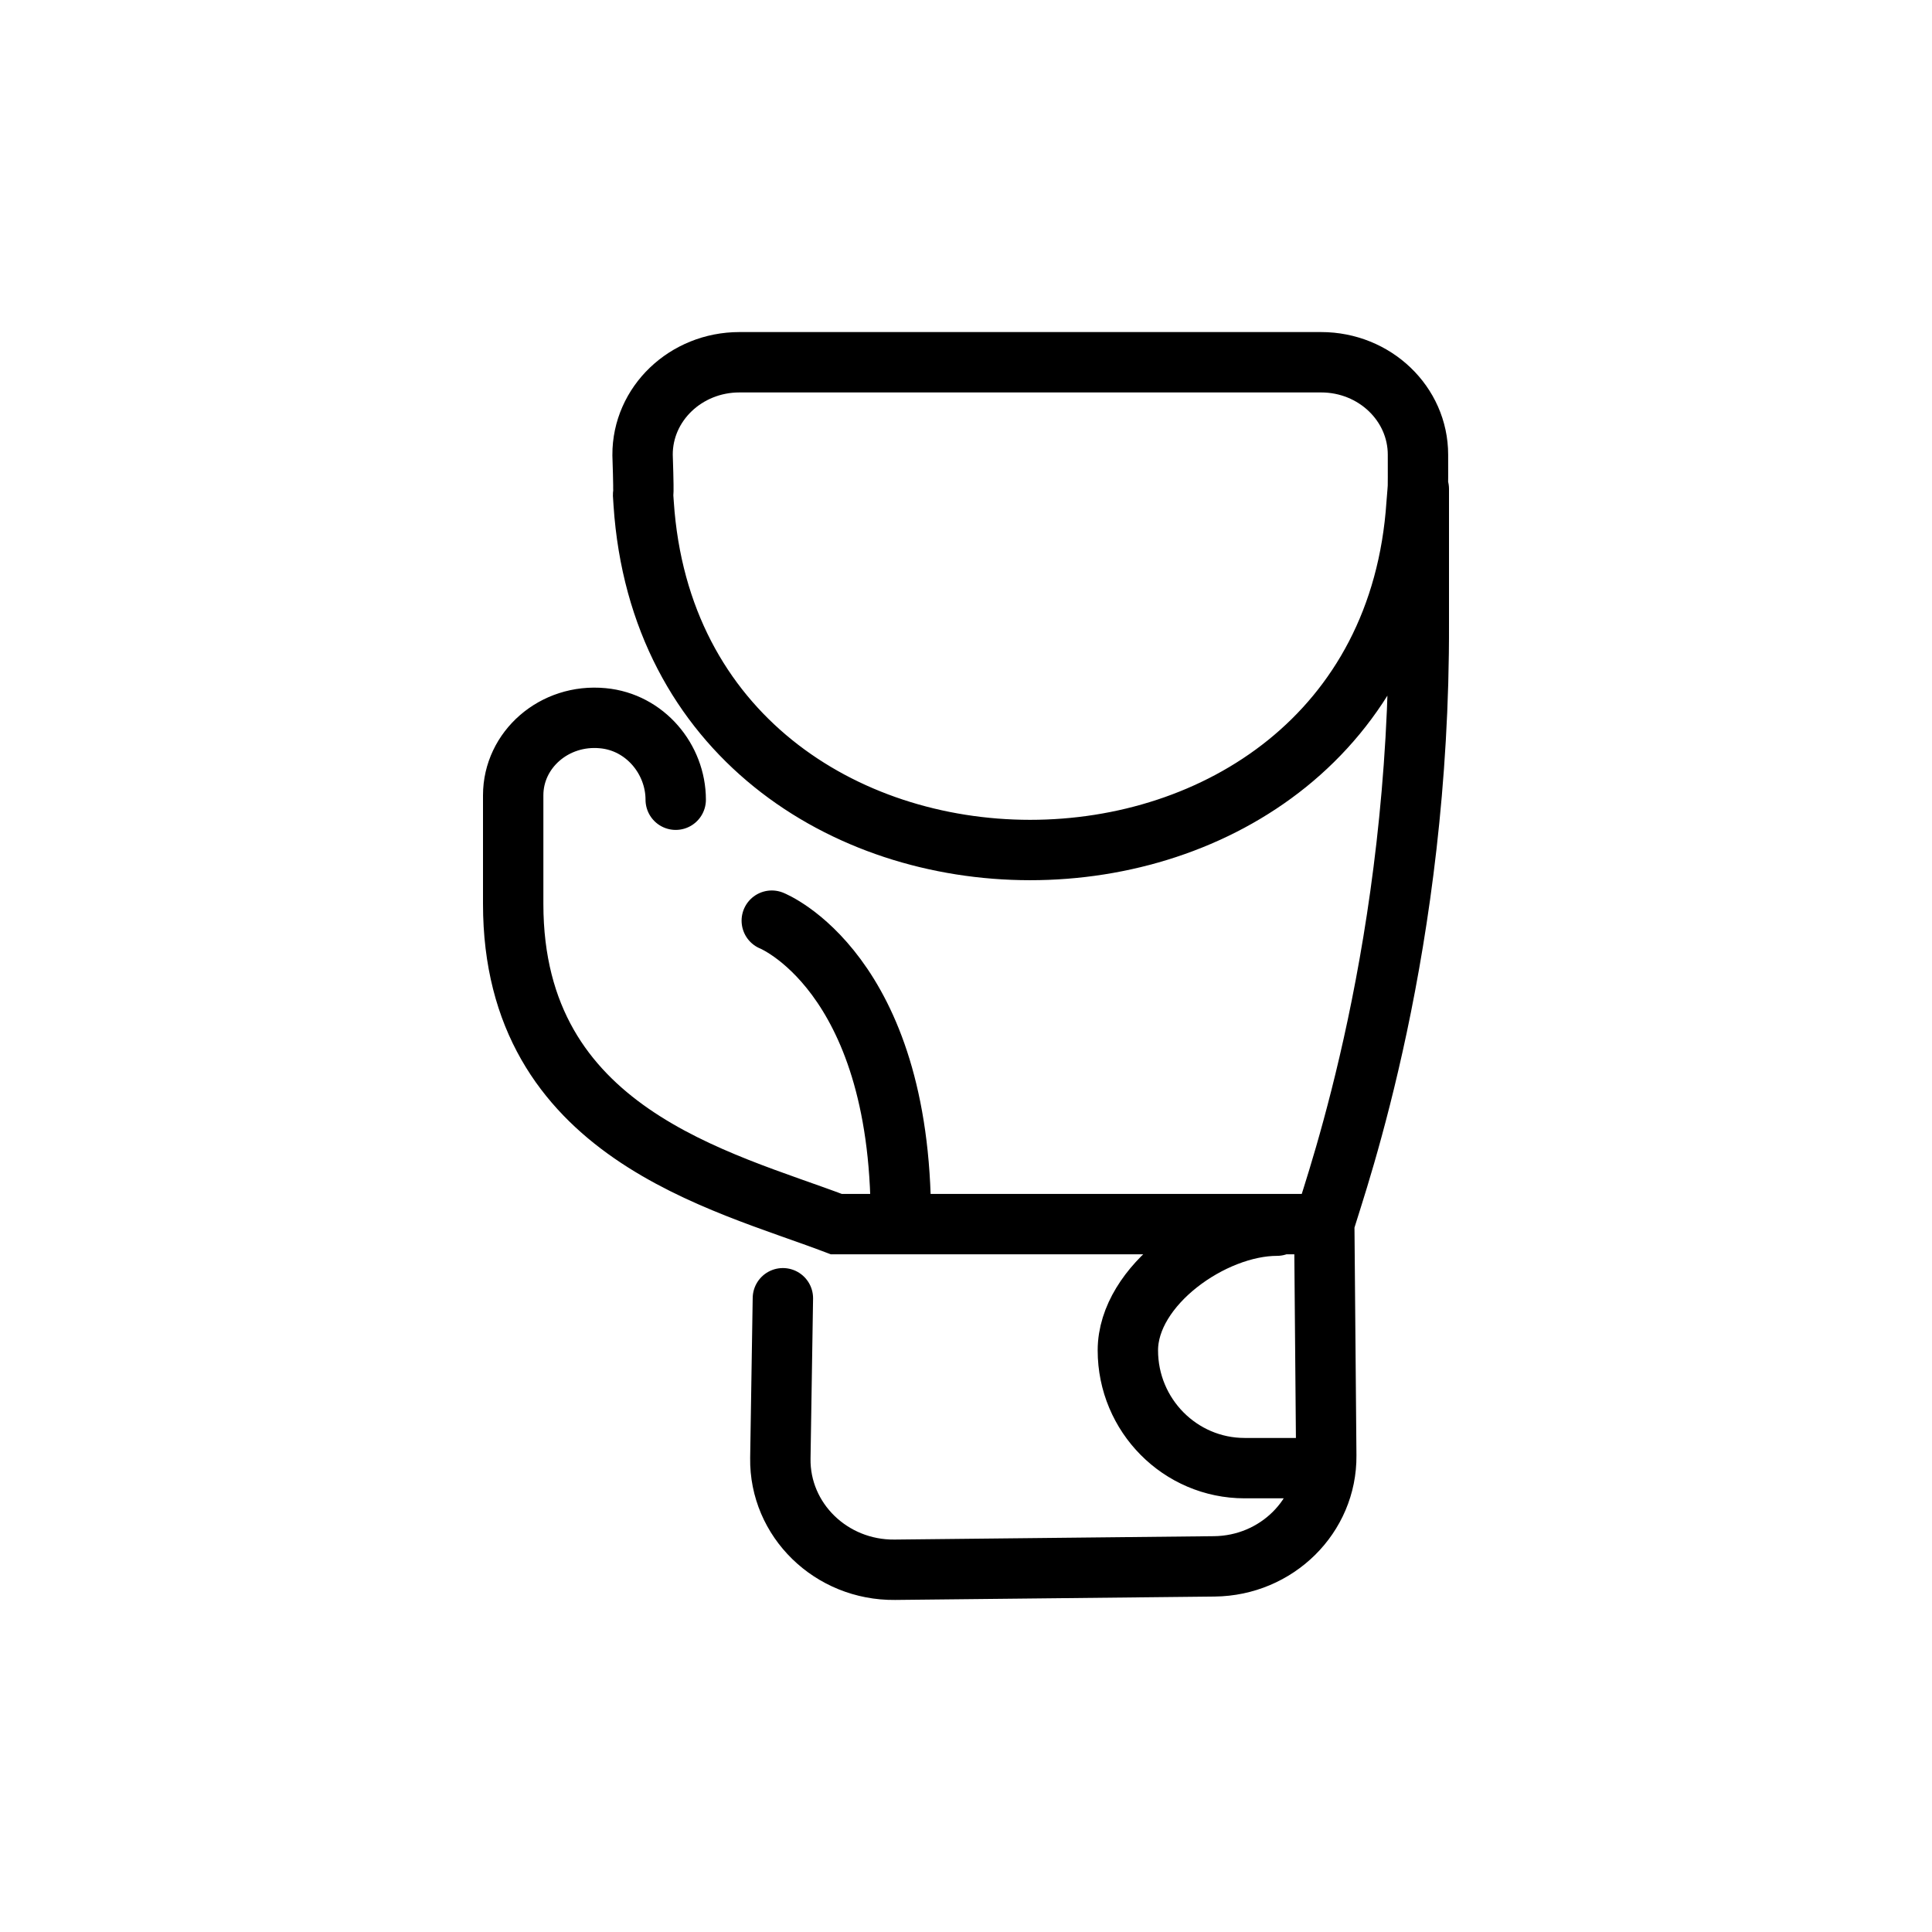
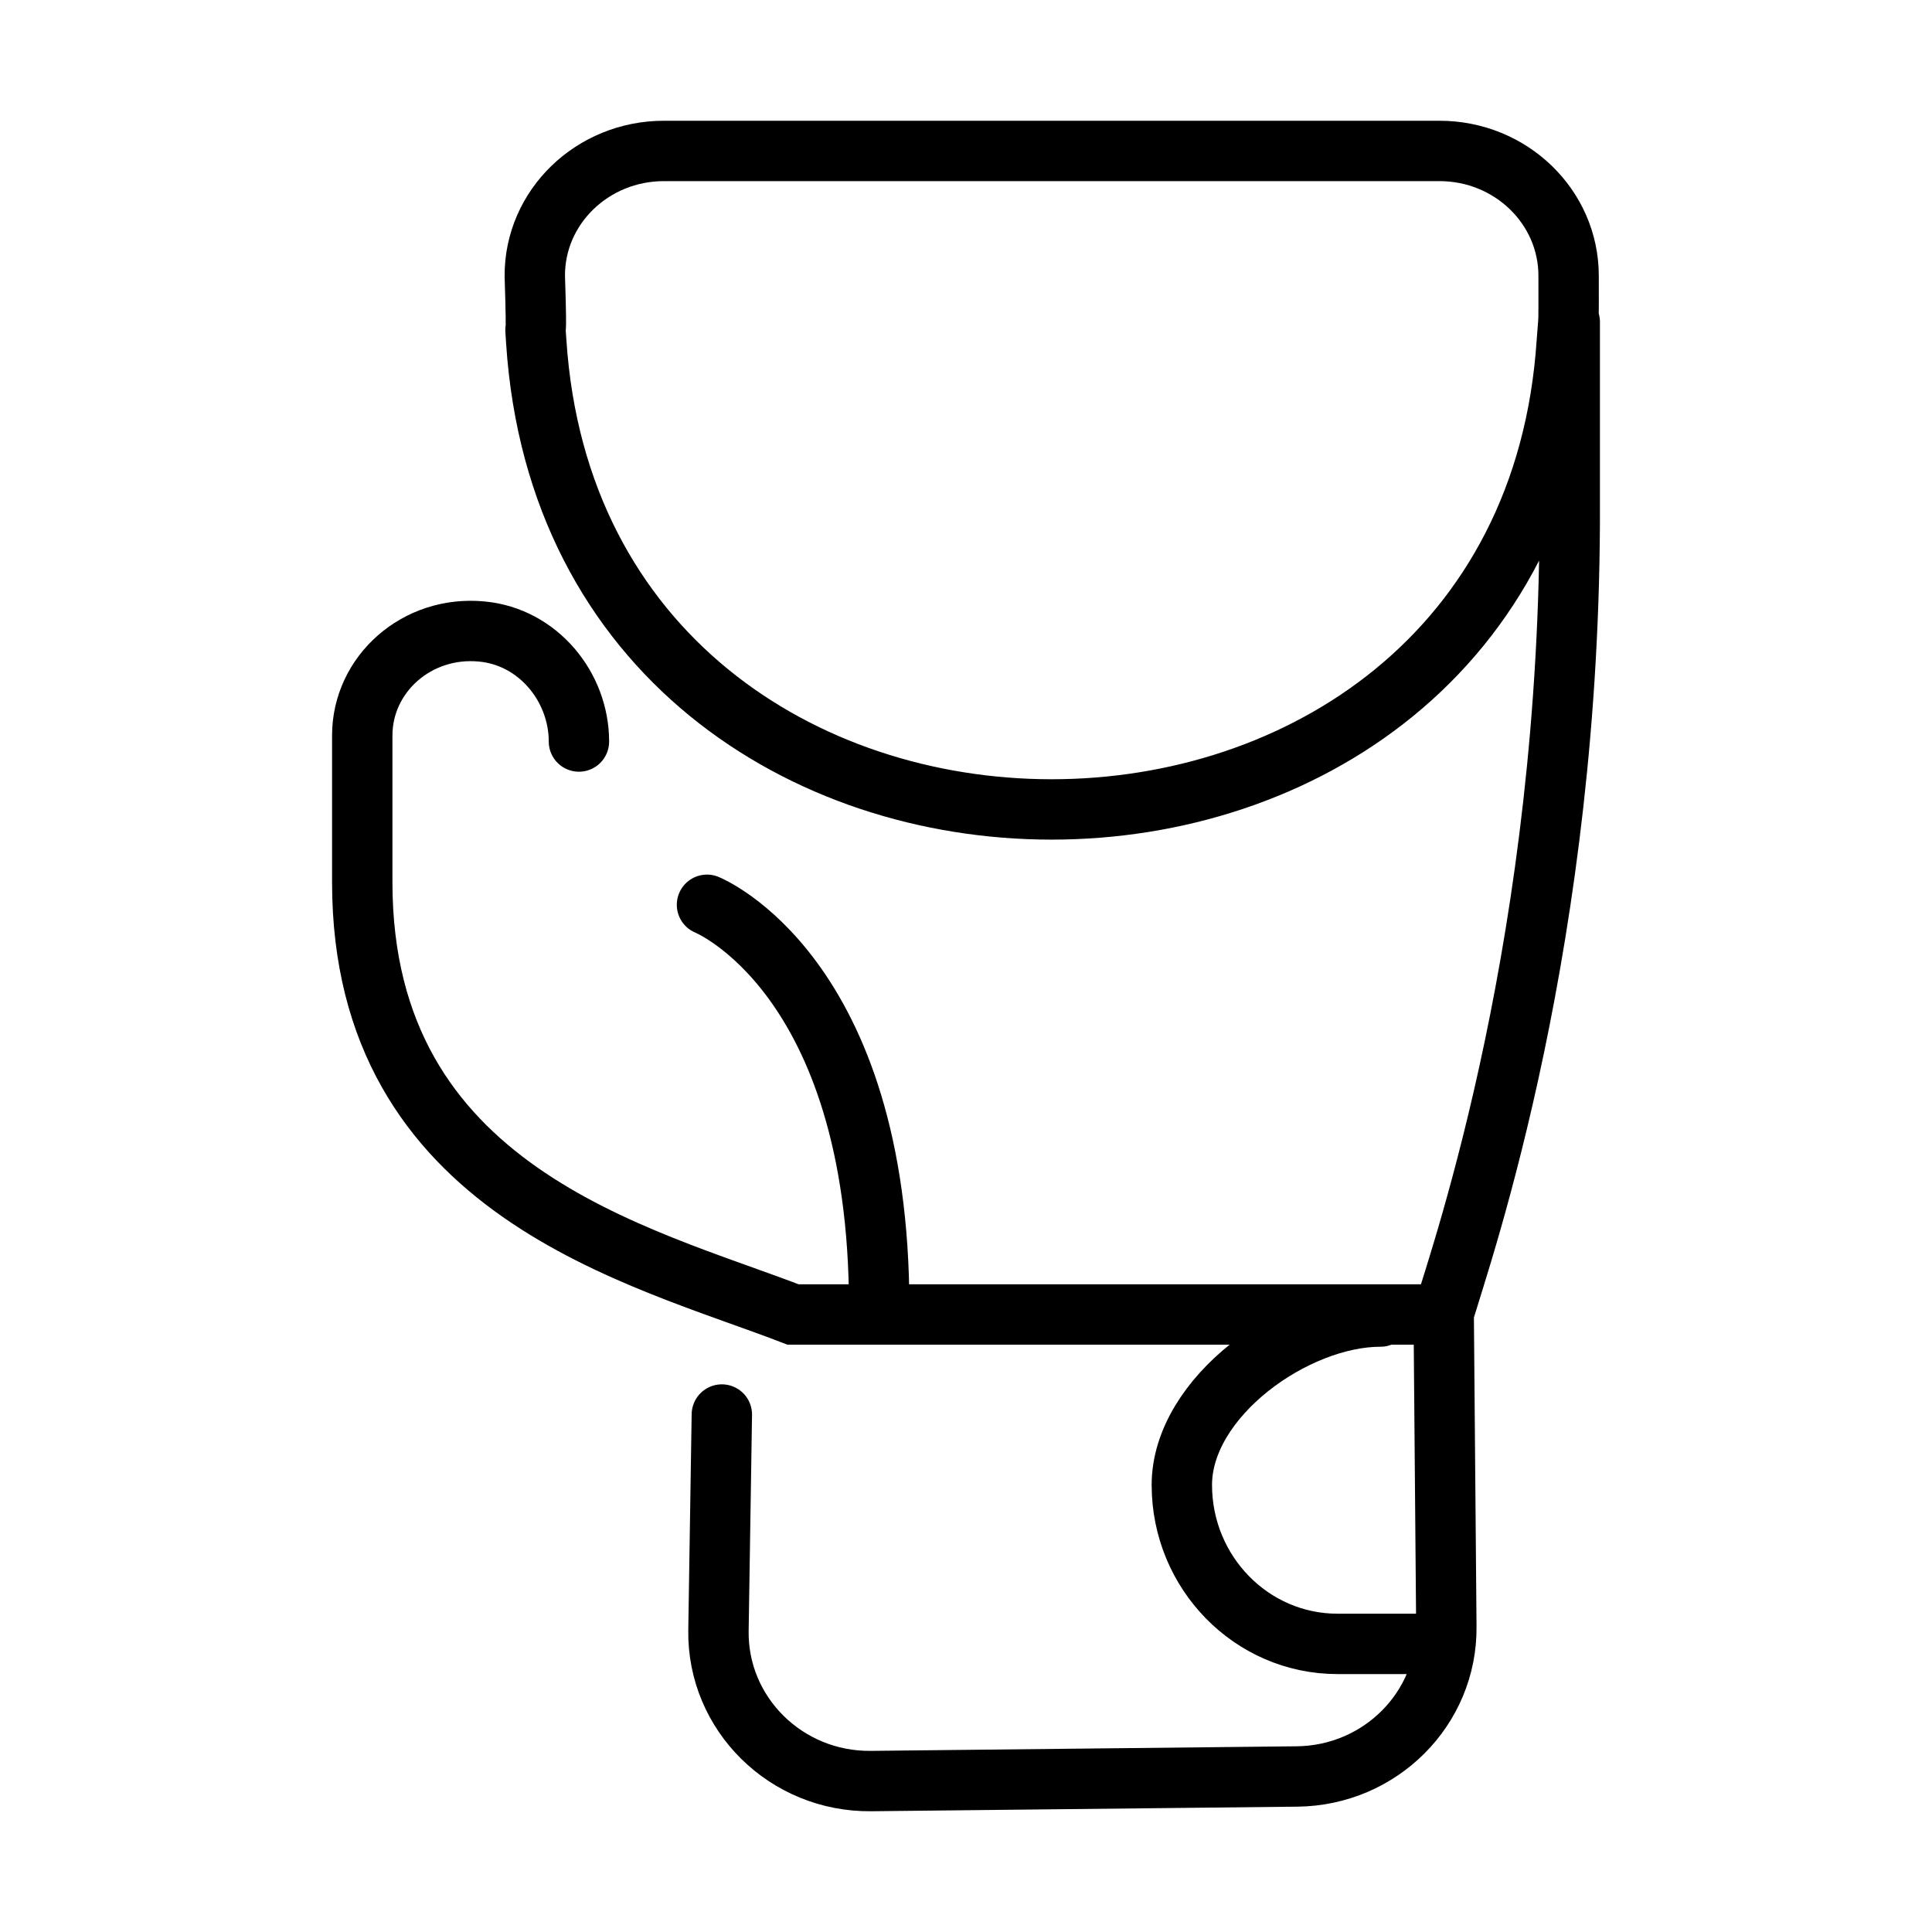
<svg xmlns="http://www.w3.org/2000/svg" width="32" height="32" viewBox="0 0 32 32" fill="none">
-   <path d="M21.15 20.301C20.083 20.301 18.681 21.29 18.681 22.366C18.681 23.443 19.548 24.317 20.615 24.317H21.599M12.967 21.503L12.925 24.152C12.909 25.176 13.766 26.011 14.82 26L20.113 25.944C21.146 25.933 21.976 25.112 21.967 24.109L21.933 20.173M11.192 13.246C11.192 12.575 10.684 11.961 9.986 11.896C9.18 11.818 8.5 12.419 8.5 13.172V14.972C8.5 18.77 11.944 19.549 13.852 20.275H21.927C22.172 19.484 23.518 15.634 23.5 10.322V8.099M12.783 15.249C12.783 15.249 14.921 16.097 14.921 20.185M23.463 8.345C22.951 15.993 11.169 15.989 10.661 8.341C10.634 7.969 10.676 8.53 10.643 7.536C10.639 6.688 11.359 6 12.247 6H21.882C22.77 6 23.486 6.688 23.486 7.531C23.486 8.231 23.491 7.964 23.463 8.345Z" stroke="black" stroke-miterlimit="10" stroke-linecap="round" />
+   <path d="M22.866 21.806C21.444 21.806 19.575 23.142 19.575 24.595C19.575 26.048 20.73 27.228 22.153 27.228H23.465M11.956 23.429L11.9 27.005C11.879 28.387 13.021 29.515 14.427 29.5L21.484 29.424C22.862 29.409 23.968 28.301 23.956 26.947L23.911 21.634M9.589 12.282C9.589 11.377 8.912 10.547 7.982 10.46C6.906 10.355 6 11.166 6 12.182V14.612C6 19.74 10.592 20.791 13.136 21.772H23.903C24.229 20.703 26.024 15.506 26 8.335V5.333M11.71 14.986C11.71 14.986 14.562 16.131 14.562 21.649M25.951 5.666C25.268 15.991 9.559 15.985 8.882 5.66C8.846 5.158 8.902 5.915 8.858 4.573C8.852 3.429 9.812 2.5 10.997 2.5H23.842C25.027 2.5 25.981 3.429 25.981 4.567C25.981 5.511 25.987 5.152 25.951 5.666Z" stroke="black" stroke-miterlimit="10" stroke-linecap="round" />
</svg>
